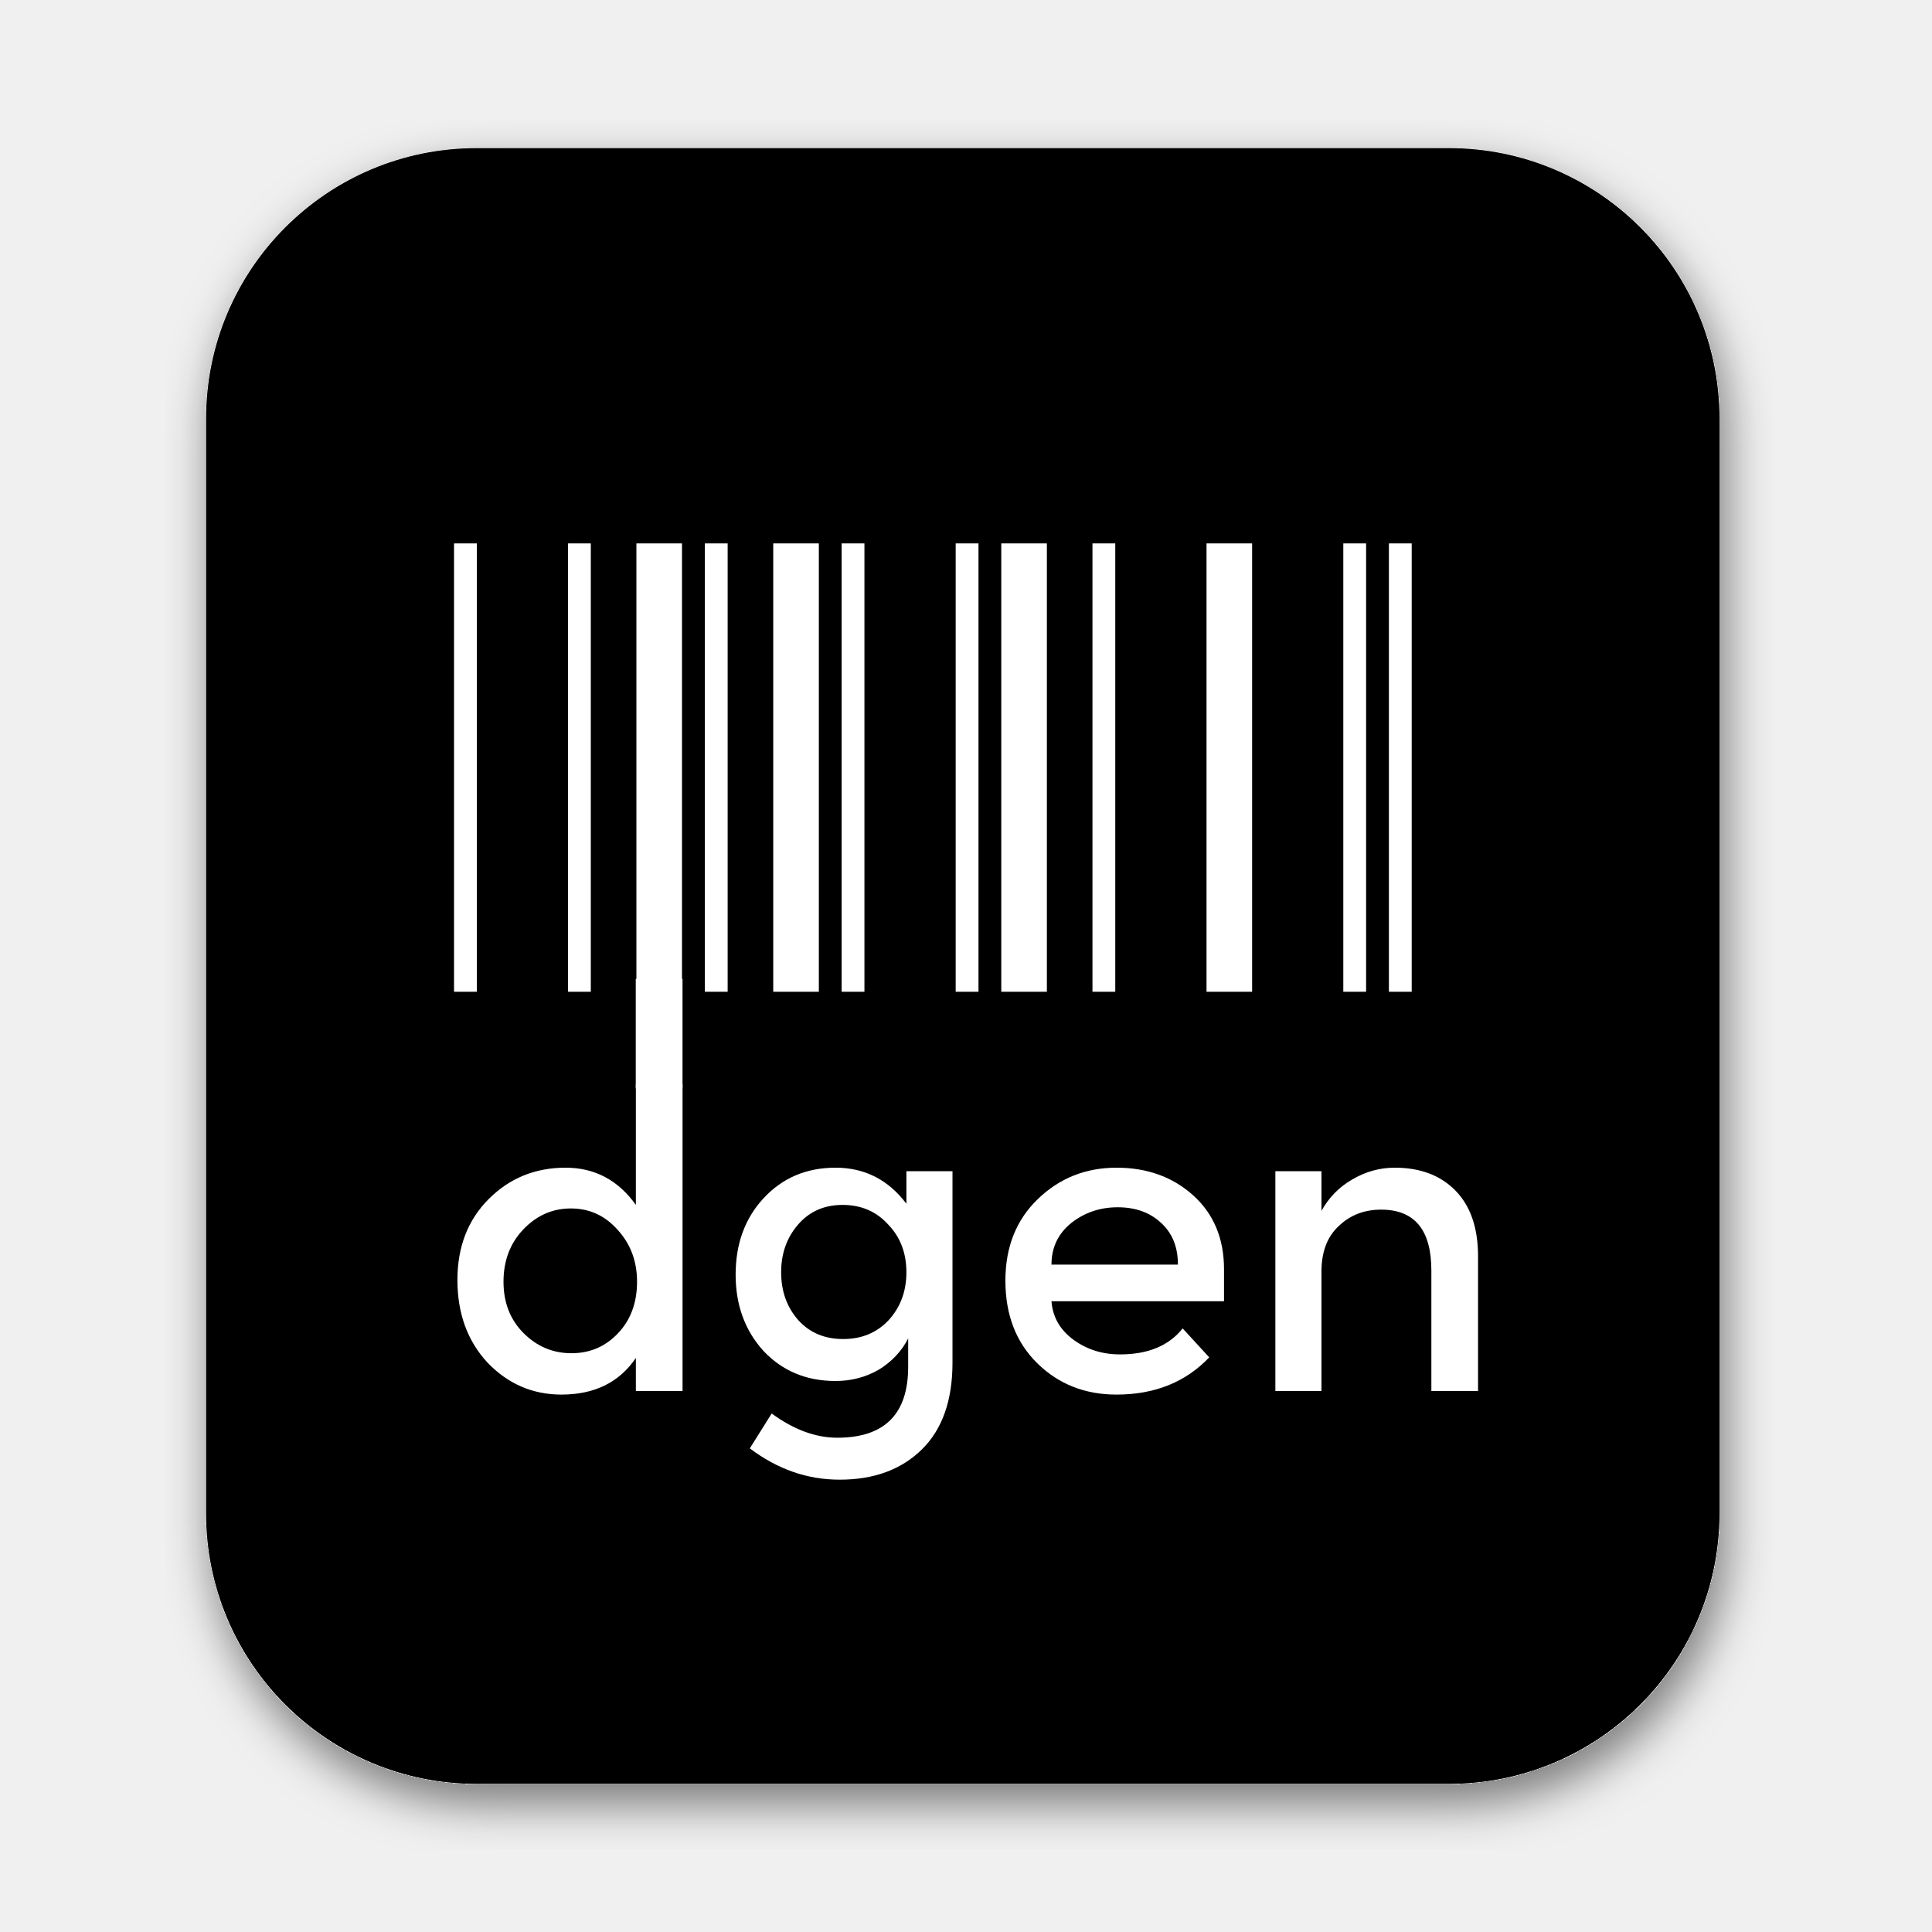
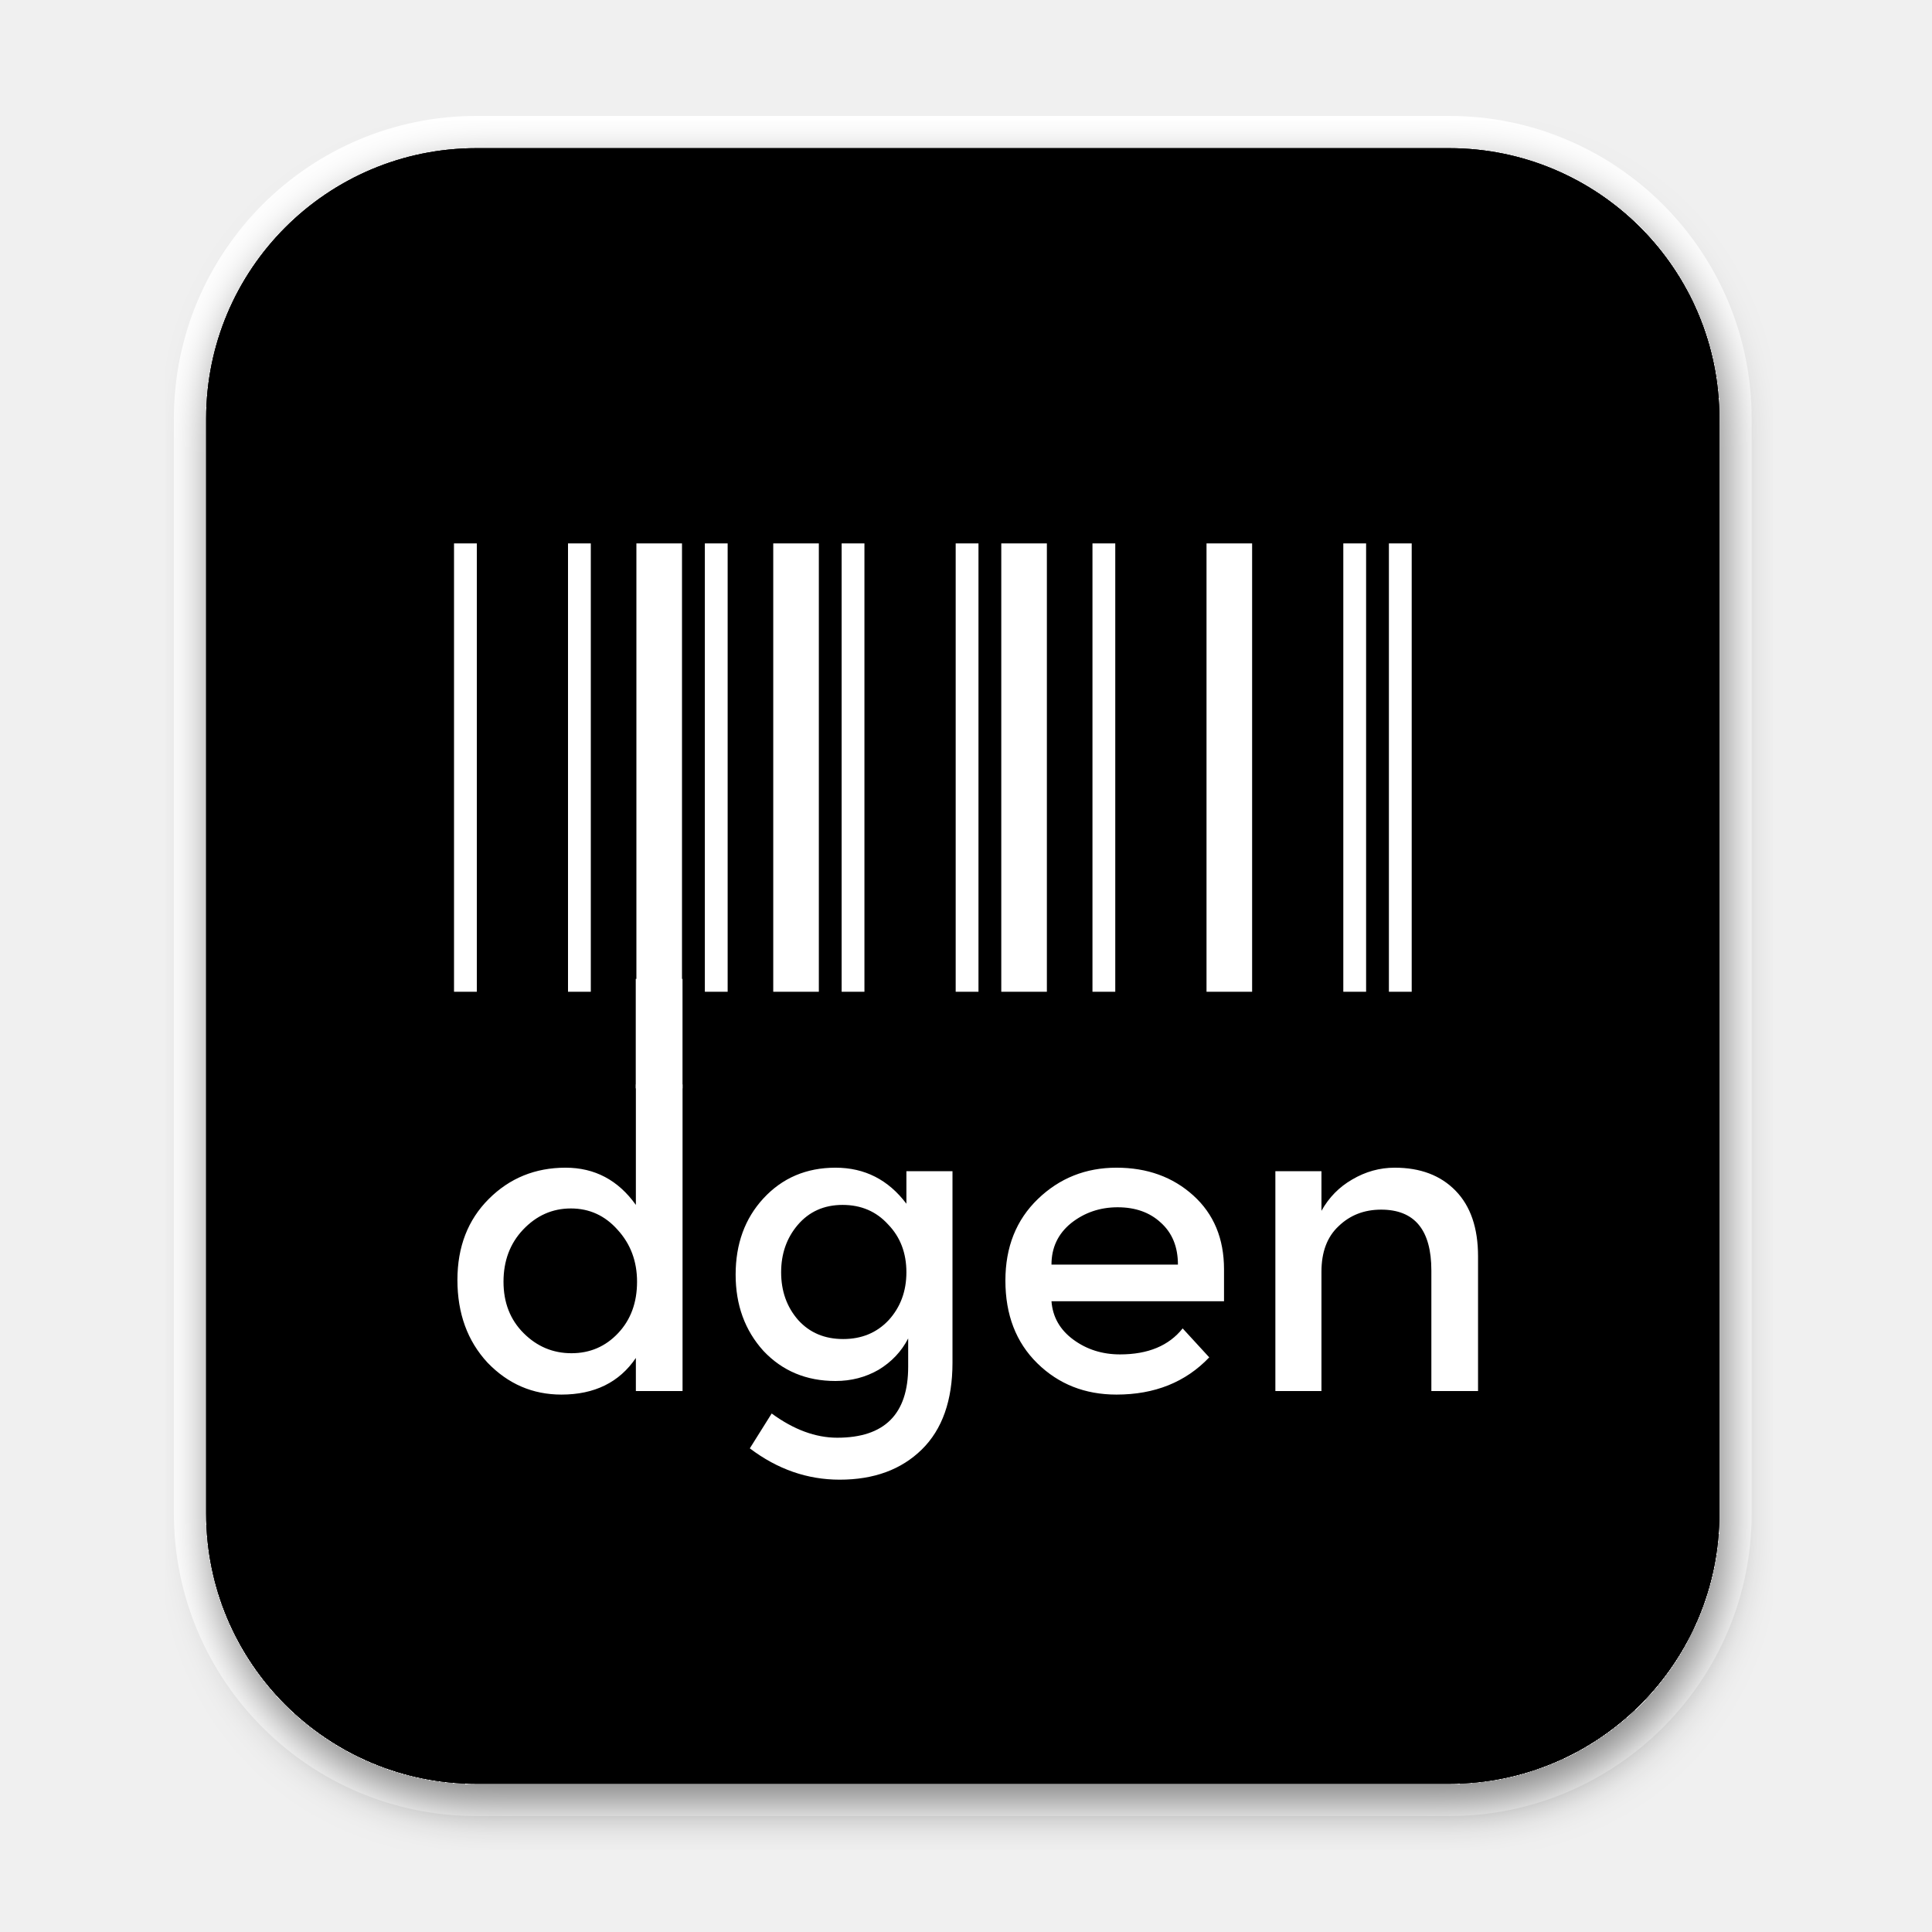
<svg xmlns="http://www.w3.org/2000/svg" width="300" height="300" viewBox="0 0 300 300" fill="none">
+   <rect x="29.5" y="20.5" width="240" height="259" rx="44.5" fill="black" stroke="white" stroke-width="5" />
  <g filter="url(#filter0_d_135_23)">
    <rect x="32" y="23" width="235" height="254" rx="42" fill="black" />
    <path d="M70.5 154V84.38H74.04V154H70.5ZM88.2 154V84.38H91.74V154H88.2ZM98.82 154V84.38H105.9V154H98.82ZM109.449 154V84.38H112.989V154H109.449ZM120.069 154V84.38H127.149V154H120.069ZM130.689 154V84.38H134.229V154H130.689ZM148.398 154V84.38H151.938V154H148.398ZM155.478 154V84.38H162.558V154H155.478ZM169.638 154V84.38H173.178V154H169.638ZM187.348 154V84.38H194.428V154H187.348ZM208.588 154V84.38H212.128V154H208.588ZM215.668 154V84.38H219.208V154H215.668Z" fill="white" />
    <path d="M71.028 198.751C71.028 193.612 72.649 189.422 75.891 186.18C79.133 182.938 83.109 181.318 87.819 181.318C92.345 181.318 95.984 183.244 98.737 187.098V168.38H105.986V216H98.737V210.862C96.168 214.654 92.314 216.551 87.176 216.551C82.711 216.551 78.888 214.899 75.707 211.596C72.588 208.232 71.028 203.95 71.028 198.751ZM88.736 210.128C91.611 210.128 94.027 209.088 95.984 207.008C97.942 204.929 98.921 202.268 98.921 199.026C98.921 195.845 97.911 193.154 95.893 190.952C93.935 188.749 91.519 187.648 88.644 187.648C85.769 187.648 83.292 188.749 81.212 190.952C79.194 193.092 78.184 195.784 78.184 199.026C78.184 202.268 79.224 204.929 81.304 207.008C83.384 209.088 85.861 210.128 88.736 210.128ZM147.902 181.868V211.596C147.902 217.468 146.312 221.964 143.131 225.084C139.95 228.203 135.699 229.763 130.377 229.763C125.362 229.763 120.713 228.142 116.431 224.9L119.826 219.487C123.251 221.995 126.646 223.248 130.01 223.248C137.351 223.248 141.021 219.578 141.021 212.238V207.834C139.981 209.853 138.452 211.474 136.433 212.697C134.415 213.859 132.182 214.44 129.735 214.44C125.209 214.44 121.477 212.88 118.541 209.761C115.666 206.58 114.229 202.635 114.229 197.925C114.229 193.154 115.666 189.208 118.541 186.089C121.477 182.908 125.209 181.318 129.735 181.318C134.262 181.318 137.932 183.183 140.745 186.914V181.868H147.902ZM130.928 207.926C133.803 207.926 136.158 206.947 137.993 204.99C139.828 202.971 140.745 200.494 140.745 197.558C140.745 194.56 139.797 192.083 137.901 190.126C136.066 188.107 133.711 187.098 130.836 187.098C127.961 187.098 125.637 188.138 123.863 190.218C122.15 192.236 121.294 194.683 121.294 197.558C121.294 200.494 122.181 202.971 123.955 204.99C125.729 206.947 128.053 207.926 130.928 207.926ZM190.065 202.054H163.273C163.457 204.5 164.589 206.488 166.668 208.018C168.748 209.547 171.164 210.311 173.917 210.311C178.26 210.311 181.502 208.966 183.642 206.274L187.771 210.77C184.101 214.624 179.3 216.551 173.366 216.551C168.473 216.551 164.374 214.93 161.071 211.688C157.768 208.446 156.117 204.164 156.117 198.842C156.117 193.643 157.799 189.422 161.163 186.18C164.527 182.938 168.595 181.318 173.366 181.318C178.137 181.318 182.113 182.755 185.294 185.63C188.475 188.505 190.065 192.328 190.065 197.099V202.054ZM182.908 196.365C182.908 193.612 182.022 191.441 180.248 189.851C178.535 188.26 176.302 187.465 173.55 187.465C170.797 187.465 168.381 188.291 166.301 189.942C164.283 191.594 163.273 193.735 163.273 196.365H182.908ZM205.195 216H198.038V181.868H205.195V188.015C206.357 185.936 207.948 184.315 209.966 183.153C212.046 181.929 214.248 181.318 216.573 181.318C220.548 181.318 223.699 182.51 226.023 184.896C228.347 187.281 229.51 190.676 229.51 195.08V216H222.261V197.282C222.261 190.982 219.662 187.832 214.462 187.832C211.832 187.832 209.63 188.688 207.856 190.401C206.082 192.053 205.195 194.408 205.195 197.466V216Z" fill="white" />
    <rect x="98.72" y="152" width="7.26" height="17" fill="white" />
  </g>
  <defs>
    <filter id="filter0_d_135_23" x="25.8" y="18.8" width="249.4" height="268.4" filterUnits="userSpaceOnUse" color-interpolation-filters="sRGB">
      <feFlood flood-opacity="0" result="BackgroundImageFix" />
      <feColorMatrix in="SourceAlpha" type="matrix" values="0 0 0 0 0 0 0 0 0 0 0 0 0 0 0 0 0 0 127 0" result="hardAlpha" />
      <feOffset dx="1" dy="3" />
      <feGaussianBlur stdDeviation="3.6" />
      <feComposite in2="hardAlpha" operator="out" />
      <feColorMatrix type="matrix" values="0 0 0 0 0 0 0 0 0 0 0 0 0 0 0 0 0 0 0.5 0" />
      <feBlend mode="normal" in2="BackgroundImageFix" result="effect1_dropShadow_135_23" />
      <feBlend mode="normal" in="SourceGraphic" in2="effect1_dropShadow_135_23" result="shape" />
    </filter>
  </defs>
</svg>
